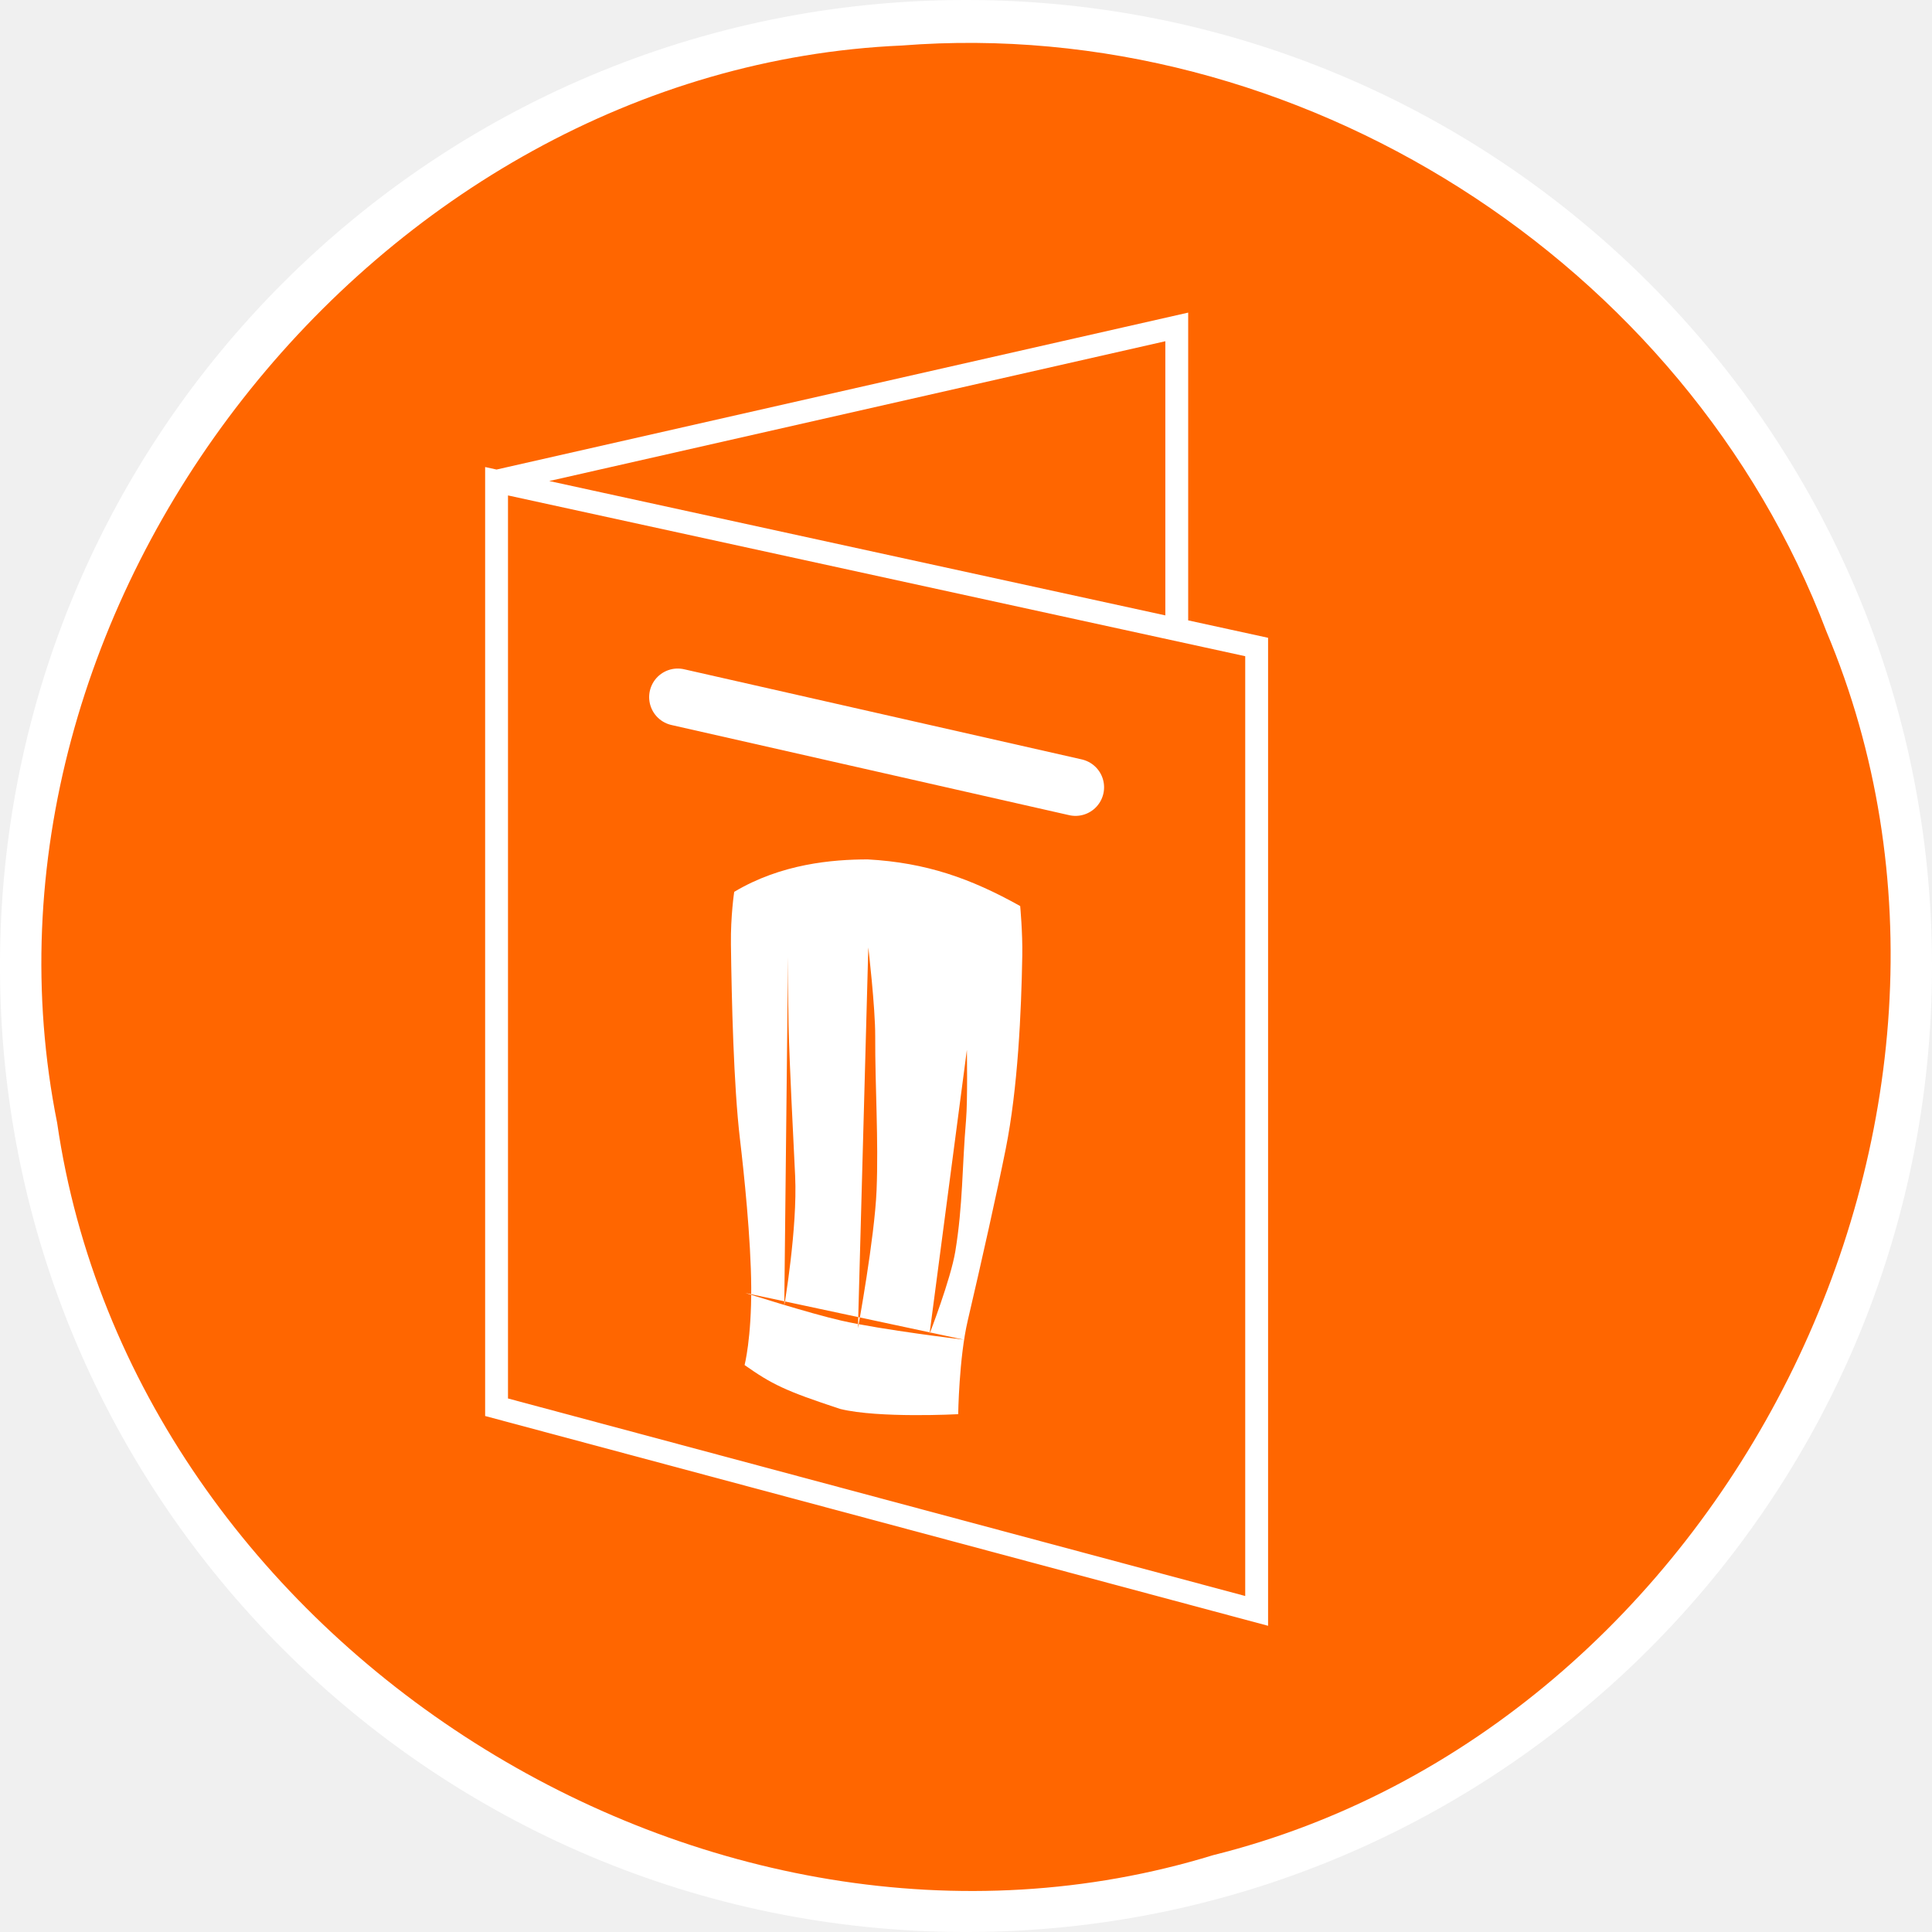
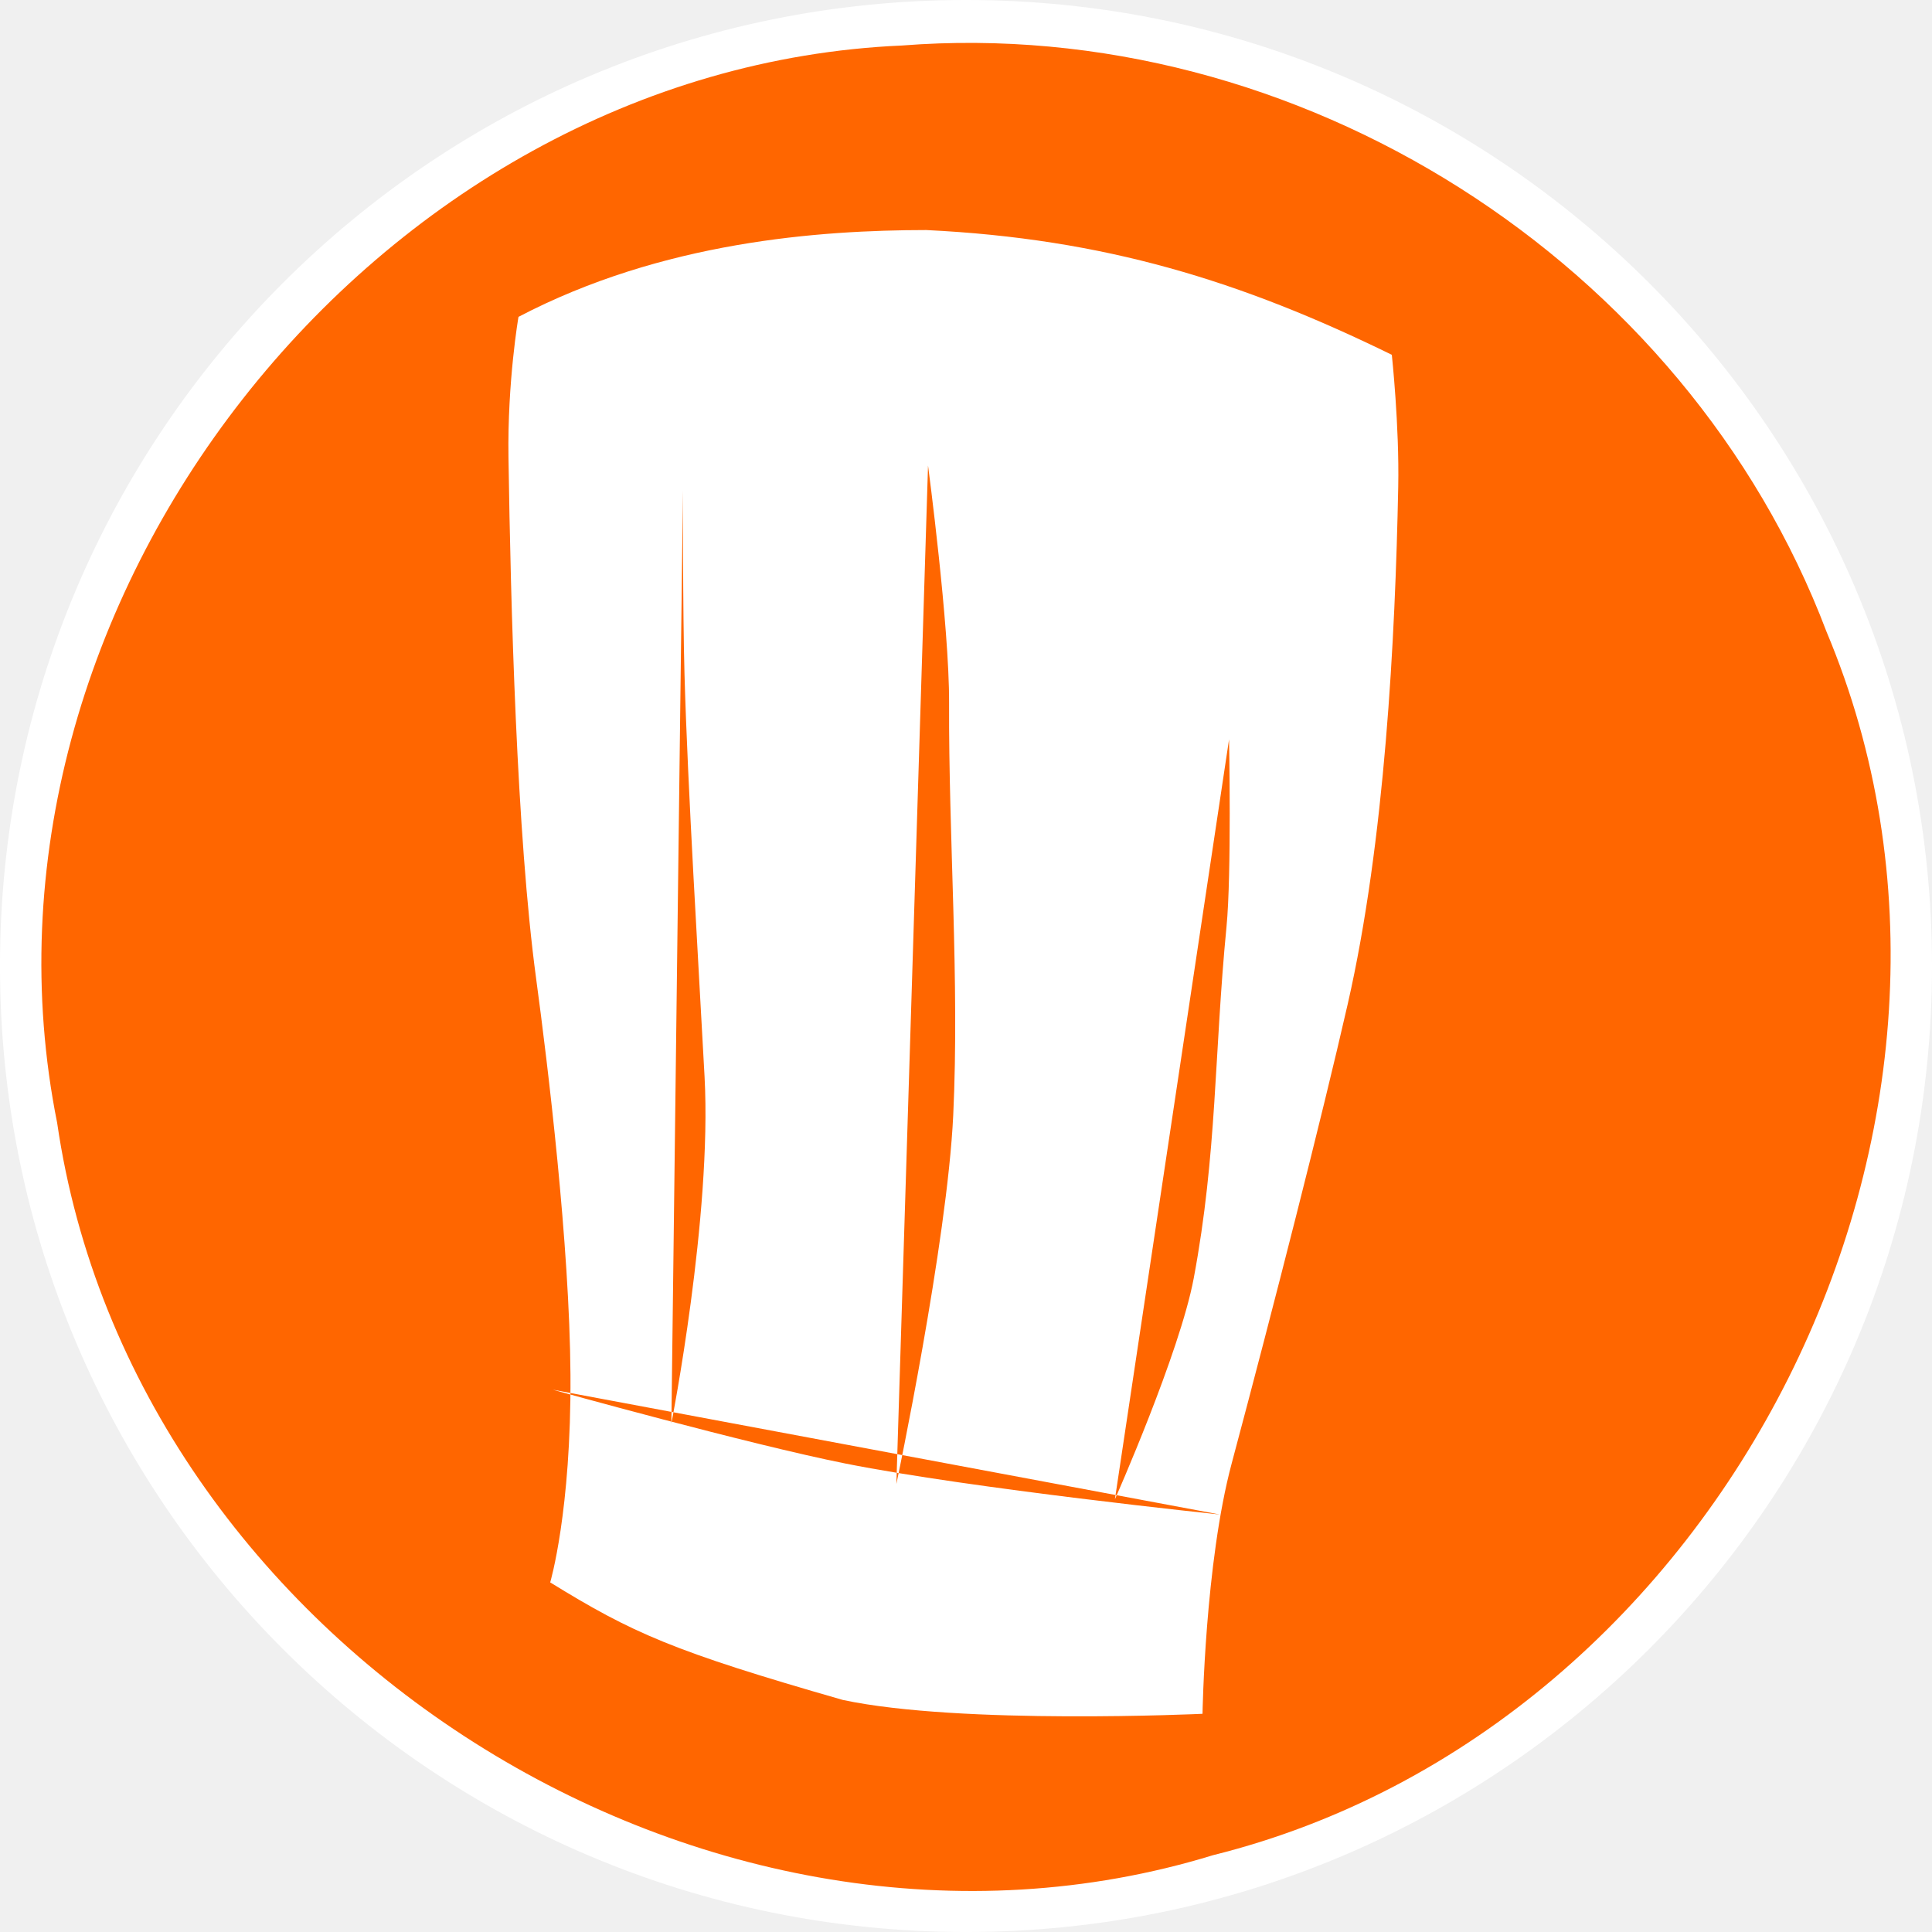
<svg xmlns="http://www.w3.org/2000/svg" xmlns:ns1="http://www.openswatchbook.org/uri/2009/osb" width="89.429mm" height="89.429mm" viewBox="0 0 89.429 89.429" version="1.1" id="svg8">
  <defs id="defs2">
    <linearGradient id="linearGradient5969" ns1:paint="solid">
      <stop style="stop-color:#000000;stop-opacity:1;" offset="0" id="stop5967" />
    </linearGradient>
  </defs>
  <g id="layer1" transform="translate(-60.44785,-103.4353)">
    <path style="fill:#ffffff;stroke-width:0.265;stroke-miterlimit:4;stroke-dasharray:none;paint-order:stroke fill markers" d="m 149.877,148.15 a 44.715,44.715 0 0 1 -44.715,44.715 44.715,44.715 0 0 1 -44.715,-44.715 44.715,44.715 0 0 1 44.715,-44.715 44.715,44.715 0 0 1 44.715,44.715 z" id="path6704" />
    <path style="fill:#ff6600;fill-opacity:1;stroke-width:0.265;stroke-miterlimit:4;stroke-dasharray:none;paint-order:stroke fill markers" d="m 102.196,105.542 c -24.404,1.059 -43.904,25.918 -39.102,49.873 3.512,24.148 30.165,41.055 53.506,33.893 23.687,-5.896 37.86,-34.114 28.395,-56.629 -6.506,-17.165 -24.488,-28.571 -42.799,-27.137 z" id="path6706" />
-     <path id="path6708" style="fill:none;stroke:#ffffff;stroke-width:1.058;stroke-linecap:butt;stroke-linejoin:miter;stroke-miterlimit:4;stroke-dasharray:none;stroke-opacity:1" d="m 83.433,125.712 31.485,-7.144 v 14.01 m -31.485,-6.867 v 42.863 l 35.183,9.427 v -44.617 z" />
-     <path style="fill:#dbe3de;stroke:#ffffff;stroke-width:2.646;stroke-linecap:round;stroke-linejoin:round;stroke-miterlimit:4;stroke-dasharray:none;stroke-opacity:1" d="m 91.819,135.704 18.412,4.174" id="path6710" />
-     <g id="g6714" transform="matrix(0.9247478,0,0,1.03116,-92.85637,8.1758)" style="stroke:none;stroke-width:0;stroke-miterlimit:4;stroke-dasharray:none;stroke-opacity:1">
+     <g id="g6714" transform="matrix(2.823985,0,0,2.757805,-487.4941,-247.0755)" style="stroke:none;stroke-width:0;stroke-miterlimit:4;stroke-dasharray:none;stroke-opacity:1">
      <path id="path6712" style="fill:#ffffff;fill-opacity:1;stroke:none;stroke-width:0;stroke-linecap:butt;stroke-linejoin:miter;stroke-miterlimit:4;stroke-dasharray:none;stroke-opacity:1" d="m 203.092,150.423 c 0,0 3.211,0.916 4.805,1.241 2.059,0.42 6.134,0.855 6.134,0.855 m -1.725,-0.256 c 0,0 1.062,-2.455 1.292,-3.71 0.384,-2.101 0.334,-3.765 0.537,-5.897 0.085,-0.889 0.042,-3.148 0.042,-3.148 m -5.453,12.498 c 0,0 0.833,-4.046 0.932,-6.19 0.104,-2.267 -0.077,-4.654 -0.068,-6.923 0.005,-1.288 -0.345,-3.982 -0.345,-3.982 m -4.207,16.079 c 0,0 0.667,-3.478 0.544,-5.821 -0.1,-1.914 -0.277,-4.845 -0.329,-6.762 -0.029,-1.047 -0.025,-3.078 -0.025,-3.078 m -2.176,18.328 c 0,0 0.346,-1.193 0.332,-3.486 -0.014,-2.186 -0.369,-5.182 -0.563,-6.65 -0.319,-2.419 -0.417,-6.267 -0.453,-8.747 -0.019,-1.275 0.164,-2.358 0.164,-2.358 2.36,-1.265 4.932,-1.455 6.684,-1.457 2.921,0.145 5.16,0.855 7.631,2.094 0,0 0.125,1.189 0.105,2.217 -0.049,2.543 -0.219,5.95 -0.828,8.681 -0.423,1.899 -1.214,5.074 -1.902,7.71 -0.438,1.676 -0.478,4.202 -0.478,4.202 0,0 -3.967,0.19 -5.897,-0.233 -2.785,-0.818 -3.445,-1.121 -4.796,-1.973 z" />
    </g>
  </g>
</svg>
